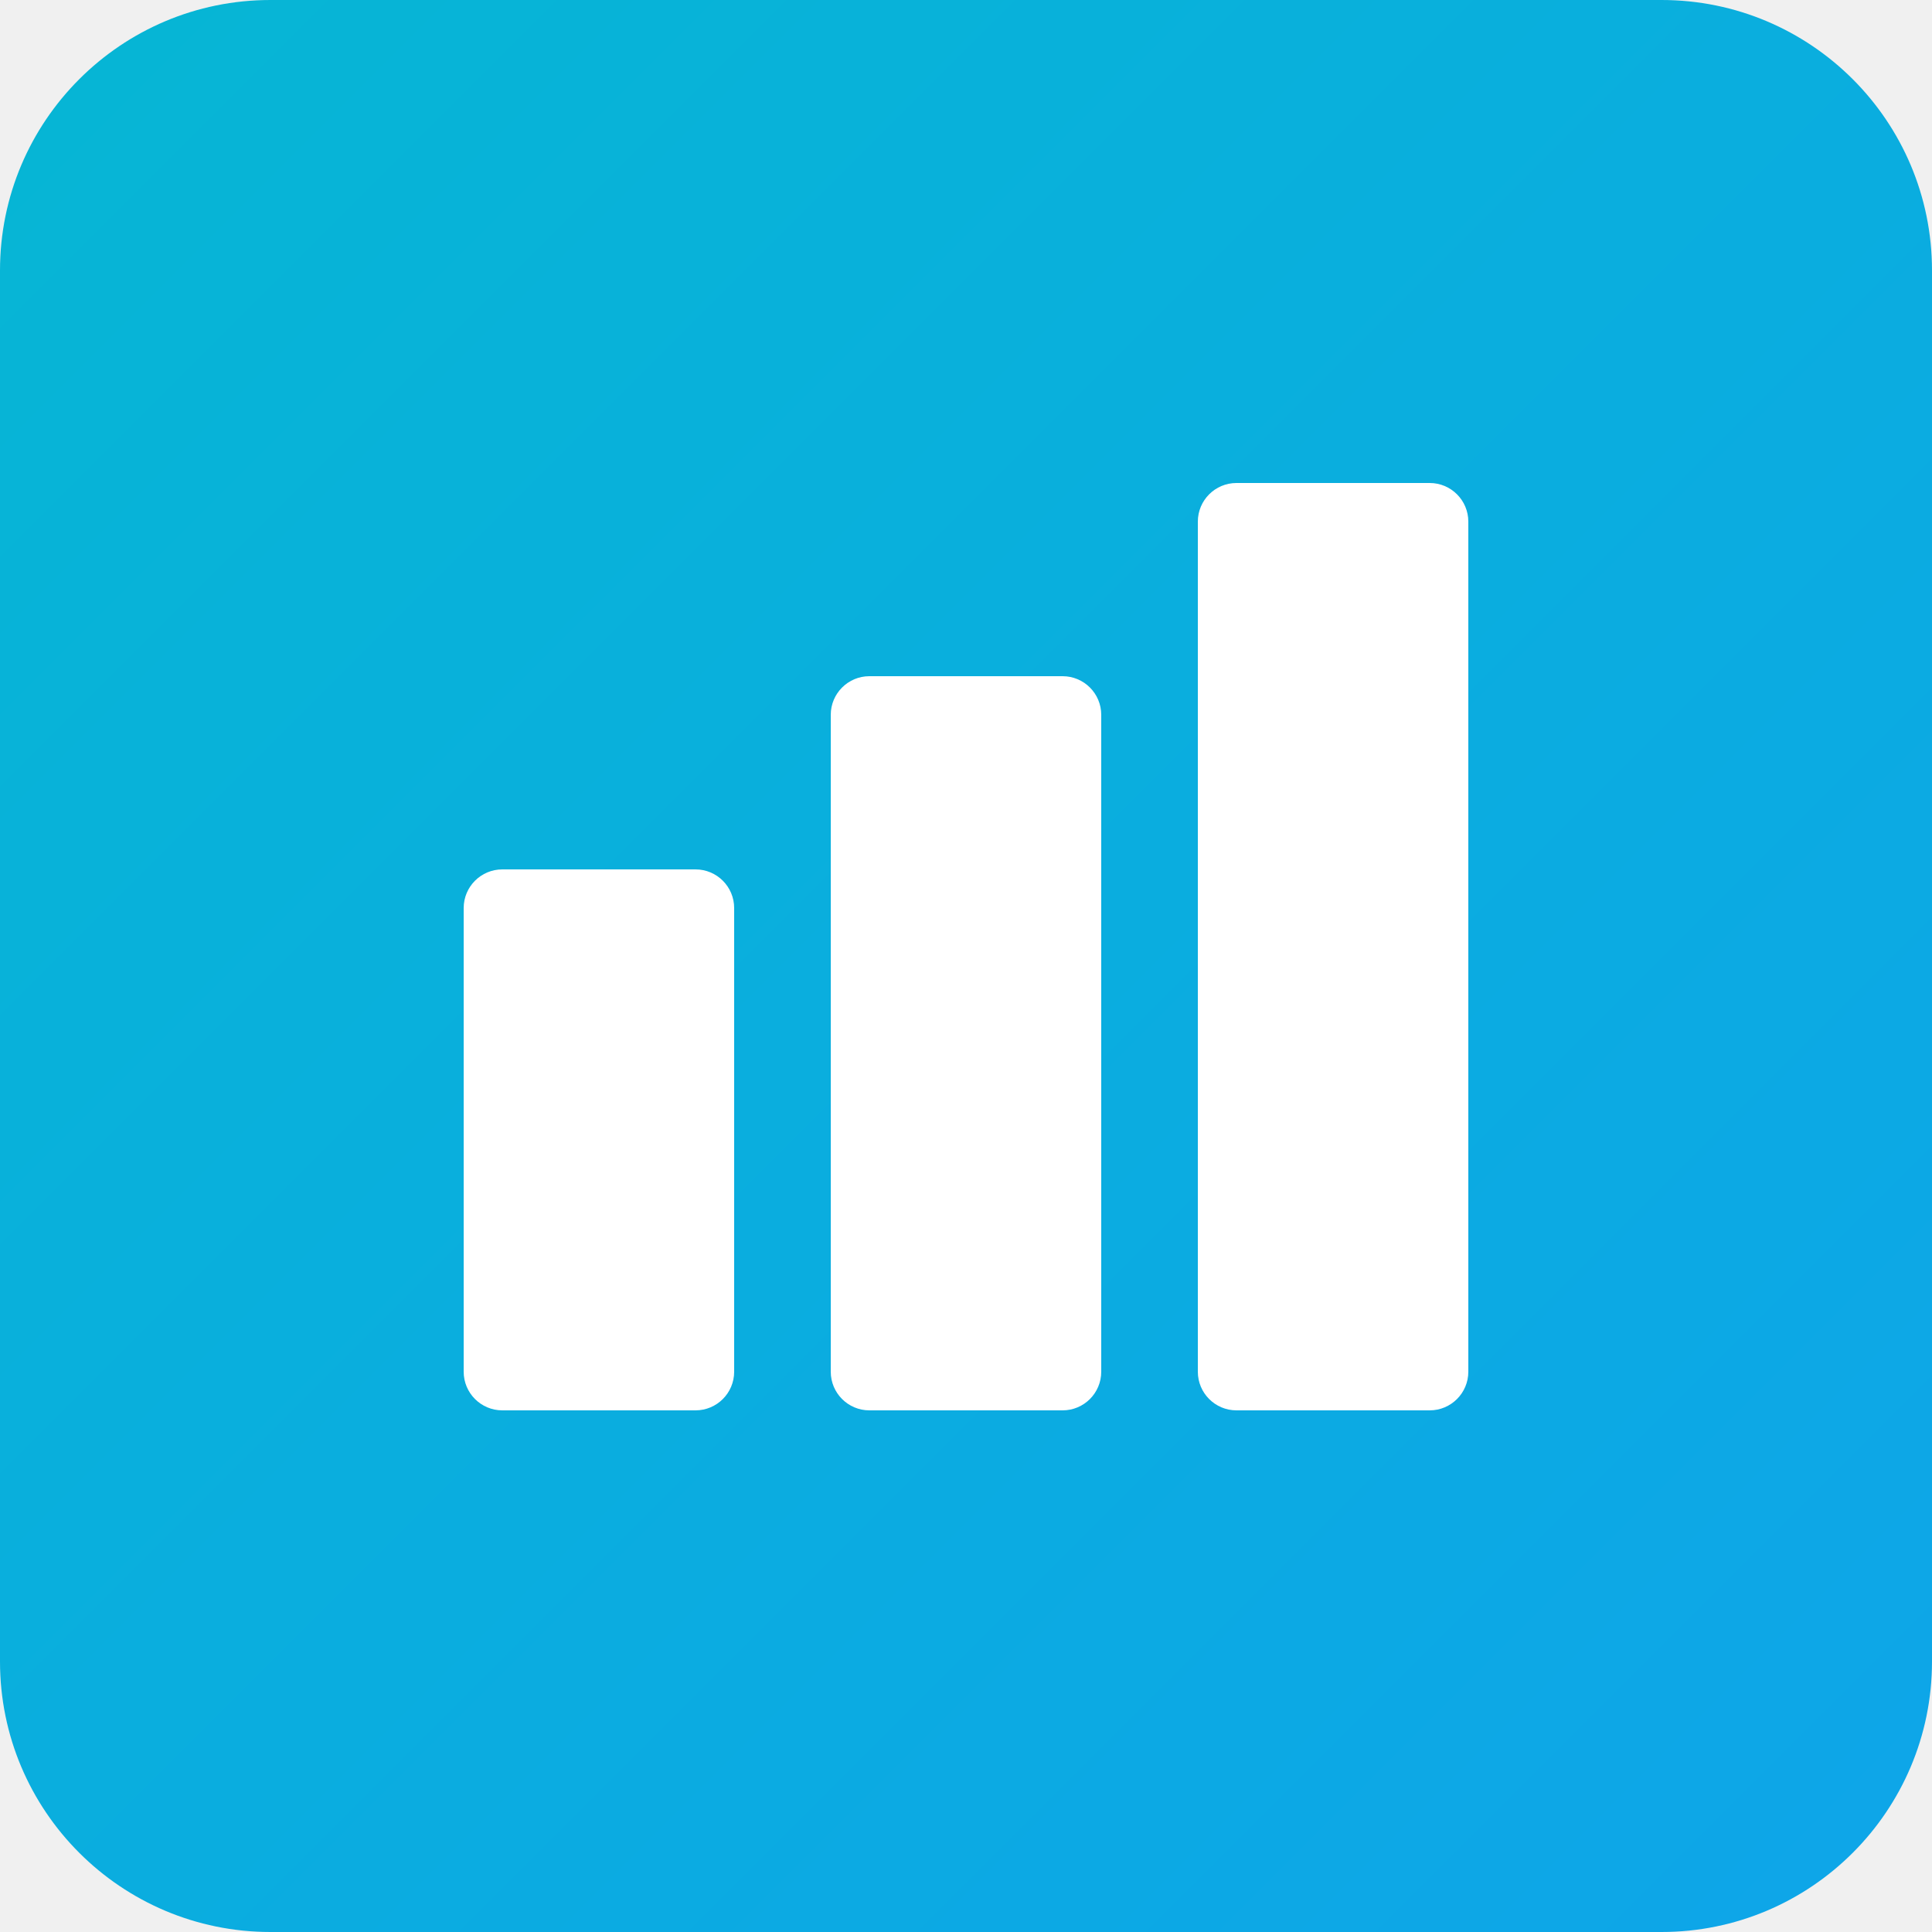
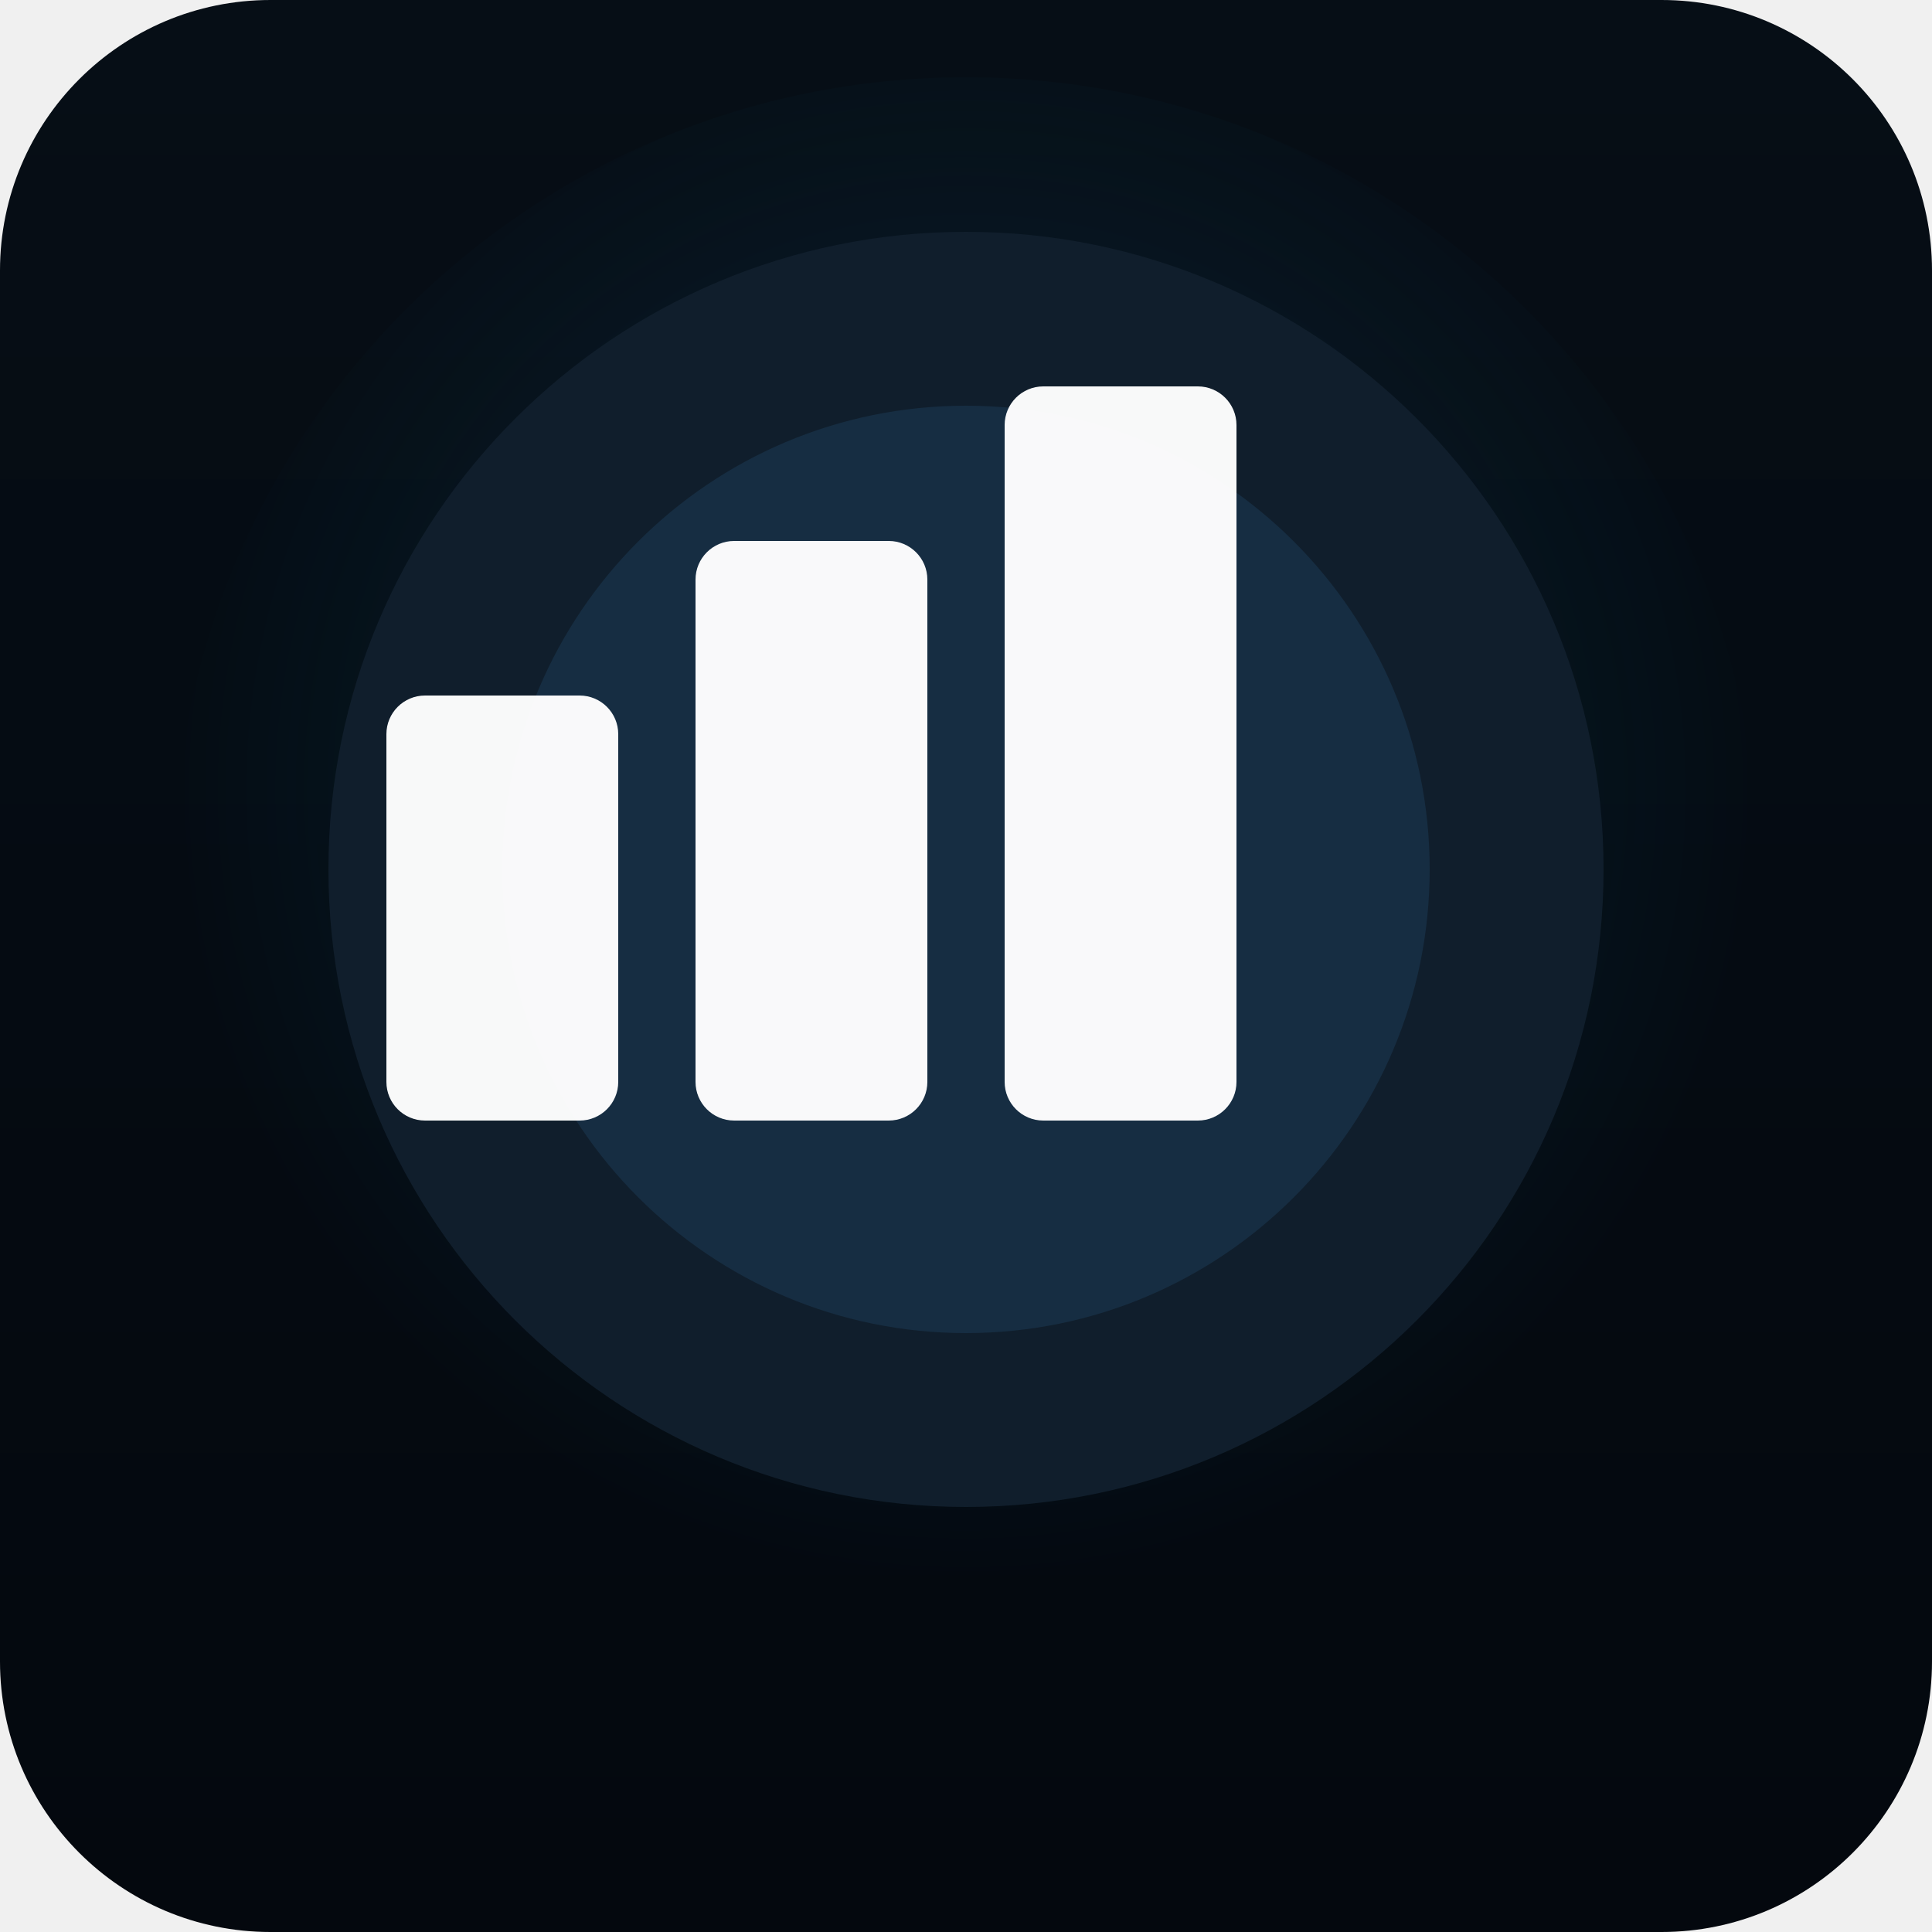
<svg xmlns="http://www.w3.org/2000/svg" viewBox="0 0 200 200">
  <defs>
-     <linearGradient id="g" x1="0" y1="0" x2="1" y2="1">
-       <stop offset="0" stop-color="#06b6d4" />
-       <stop offset="1" stop-color="#0ea5e9" />
+     <radialGradient id="ring" cx="50%" cy="45%" r="50%">
+       <stop offset="0%" stop-color="#0ea5e9" stop-opacity="0.16" />
+       <stop offset="70%" stop-color="#0ea5e9" stop-opacity="0.05" />
+       <stop offset="100%" stop-color="#0ea5e9" stop-opacity="0" />
+     </radialGradient>
+     <linearGradient id="bg" x1="0" y1="0" x2="0" y2="1">
+       <stop offset="0%" stop-color="#060e16" />
+       <stop offset="100%" stop-color="#04080e" />
    </linearGradient>
  </defs>
-   <rect width="200" height="200" rx="28" fill="url(#g)" />
-   <g transform="translate(42,44)" fill="#fff">
-     <rect x="6" y="46" width="28" height="56" rx="4" />
-     <rect x="44" y="26" width="28" height="76" rx="4" />
-     <rect x="82" y="6" width="28" height="96" rx="4" />
+   <rect width="200" height="200" rx="28" fill="url(#bg)" />
+   <circle cx="100" cy="90" r="82" fill="url(#ring)" />
+   <circle cx="100" cy="90" r="66" fill="#101e2c" />
+   <circle cx="100" cy="90" r="48" fill="#162d42" />
+   <g fill="#ffffff" opacity="0.97">
+     <rect x="40" y="72" width="24" height="44" rx="4" />
+     <rect x="72" y="56" width="24" height="60" rx="4" />
+     <rect x="104" y="40" width="24" height="76" rx="4" />
  </g>
</svg>
